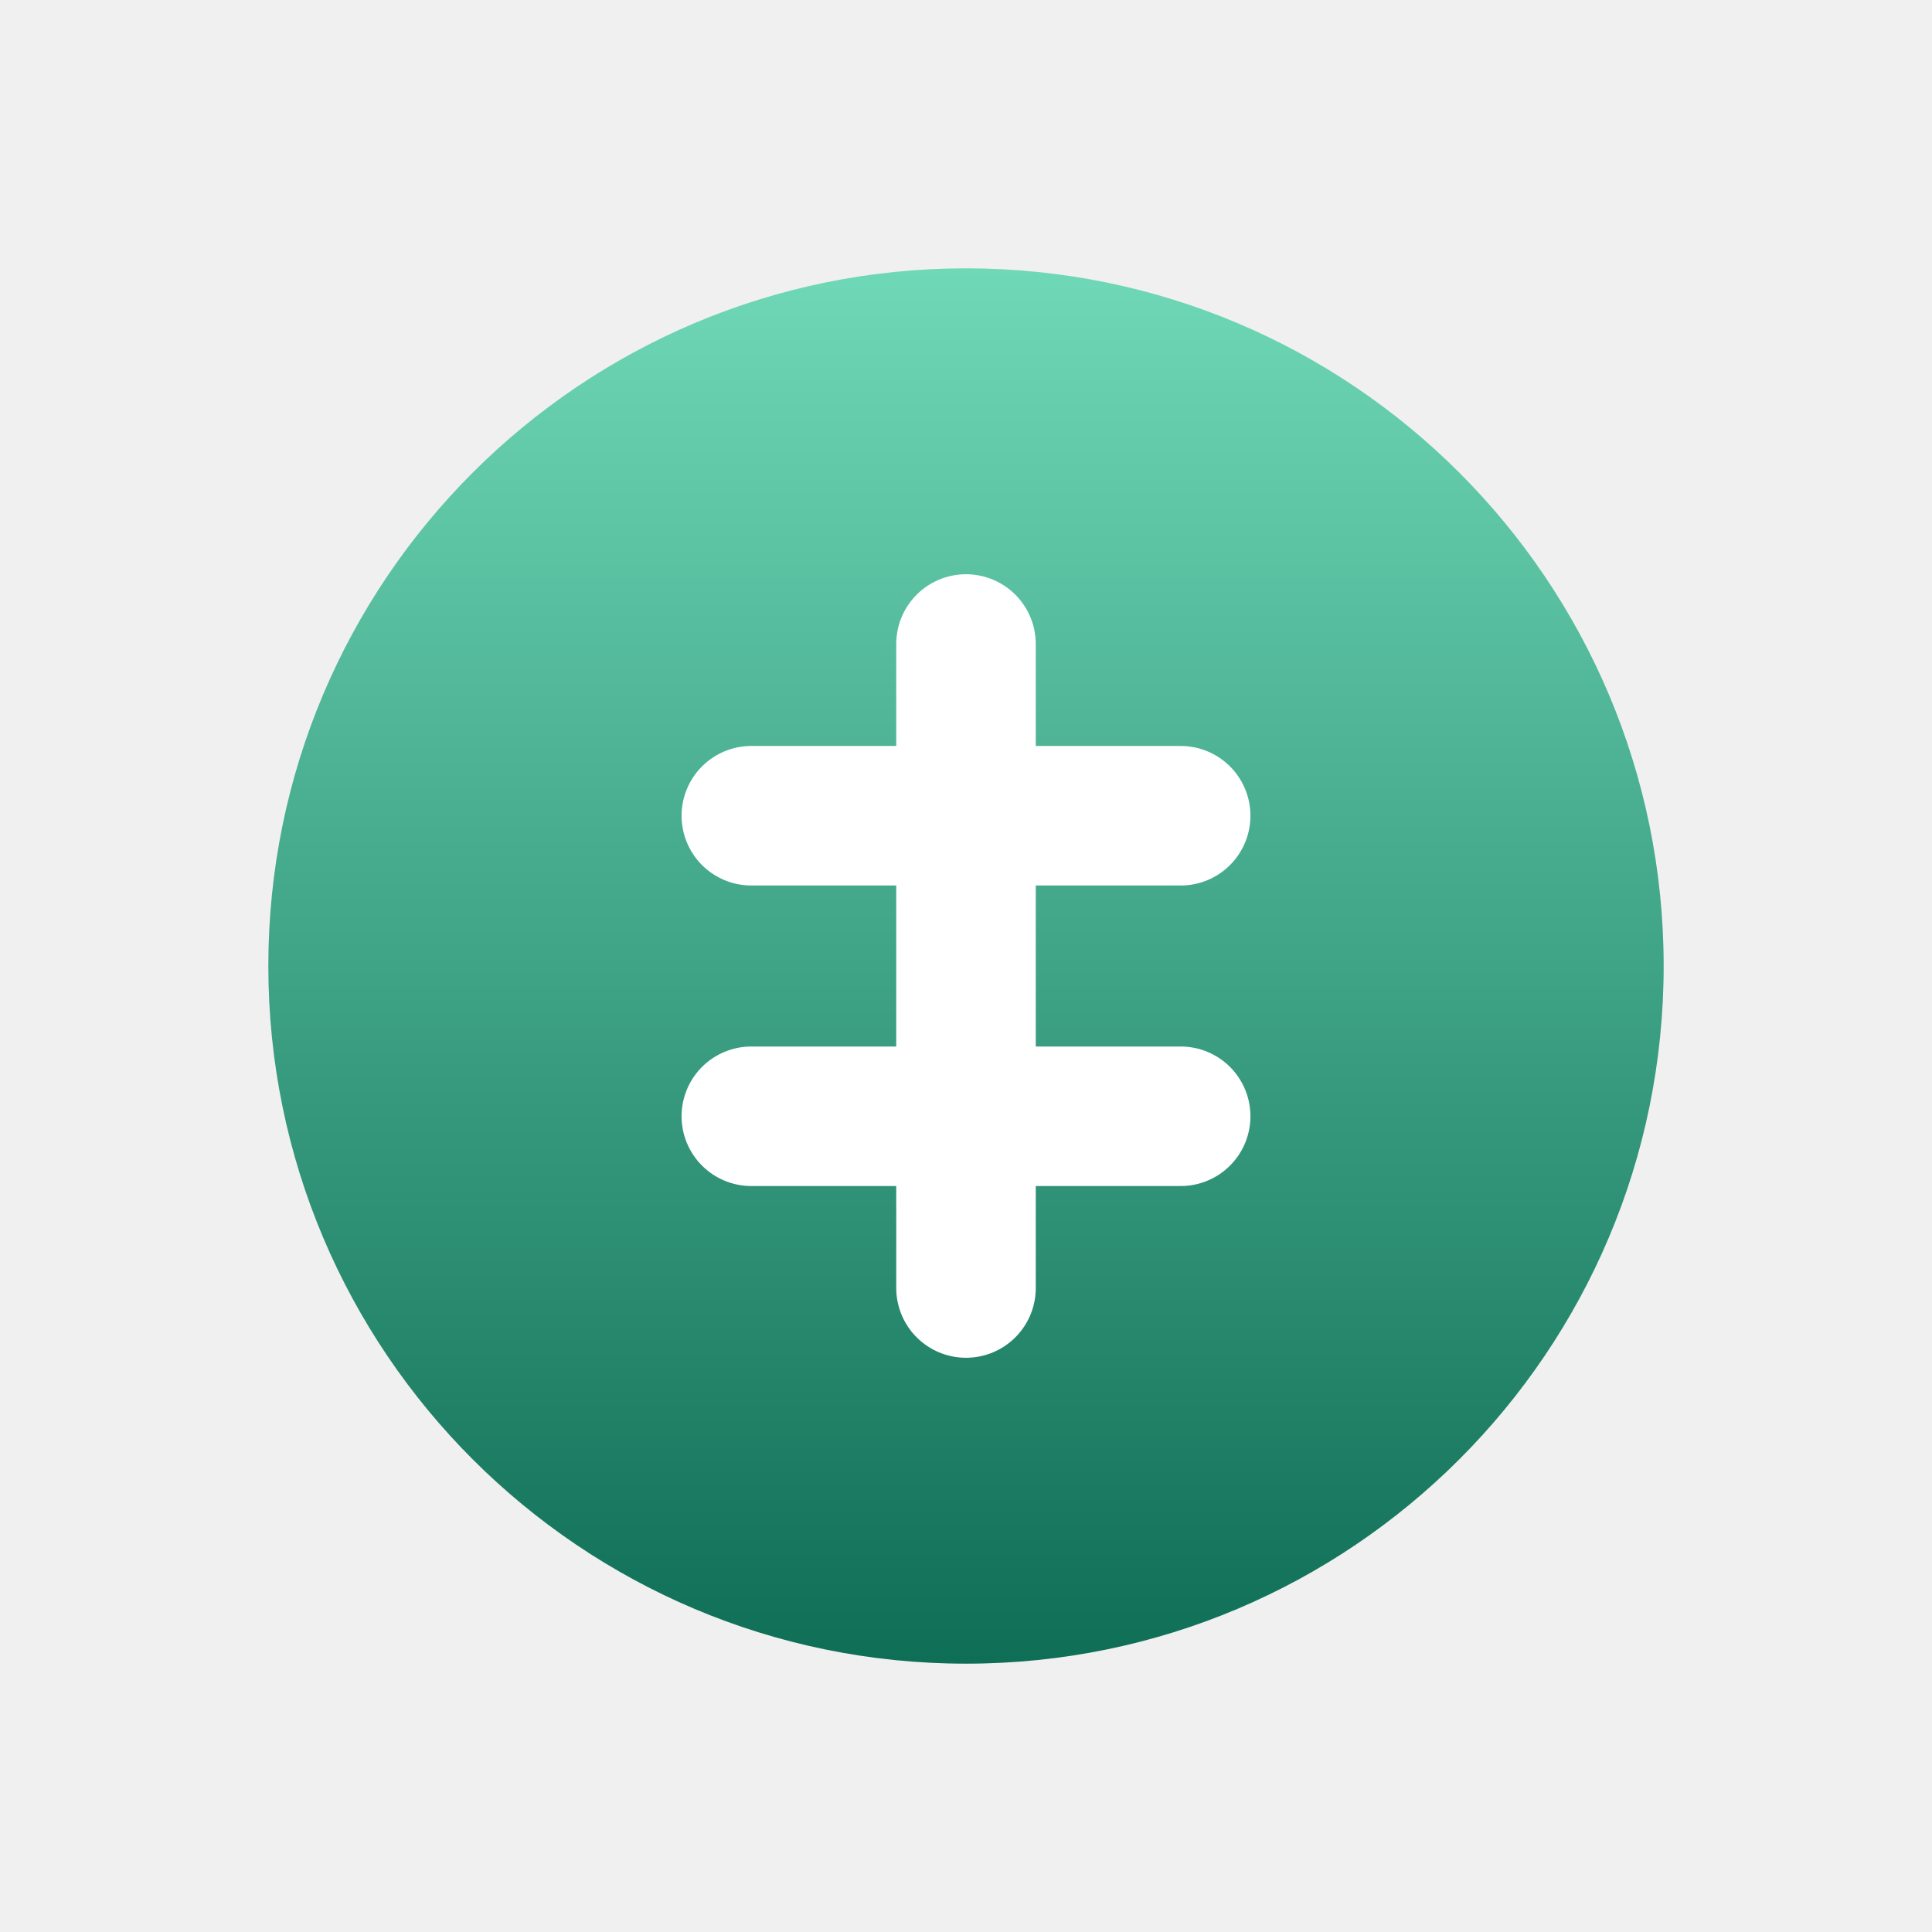
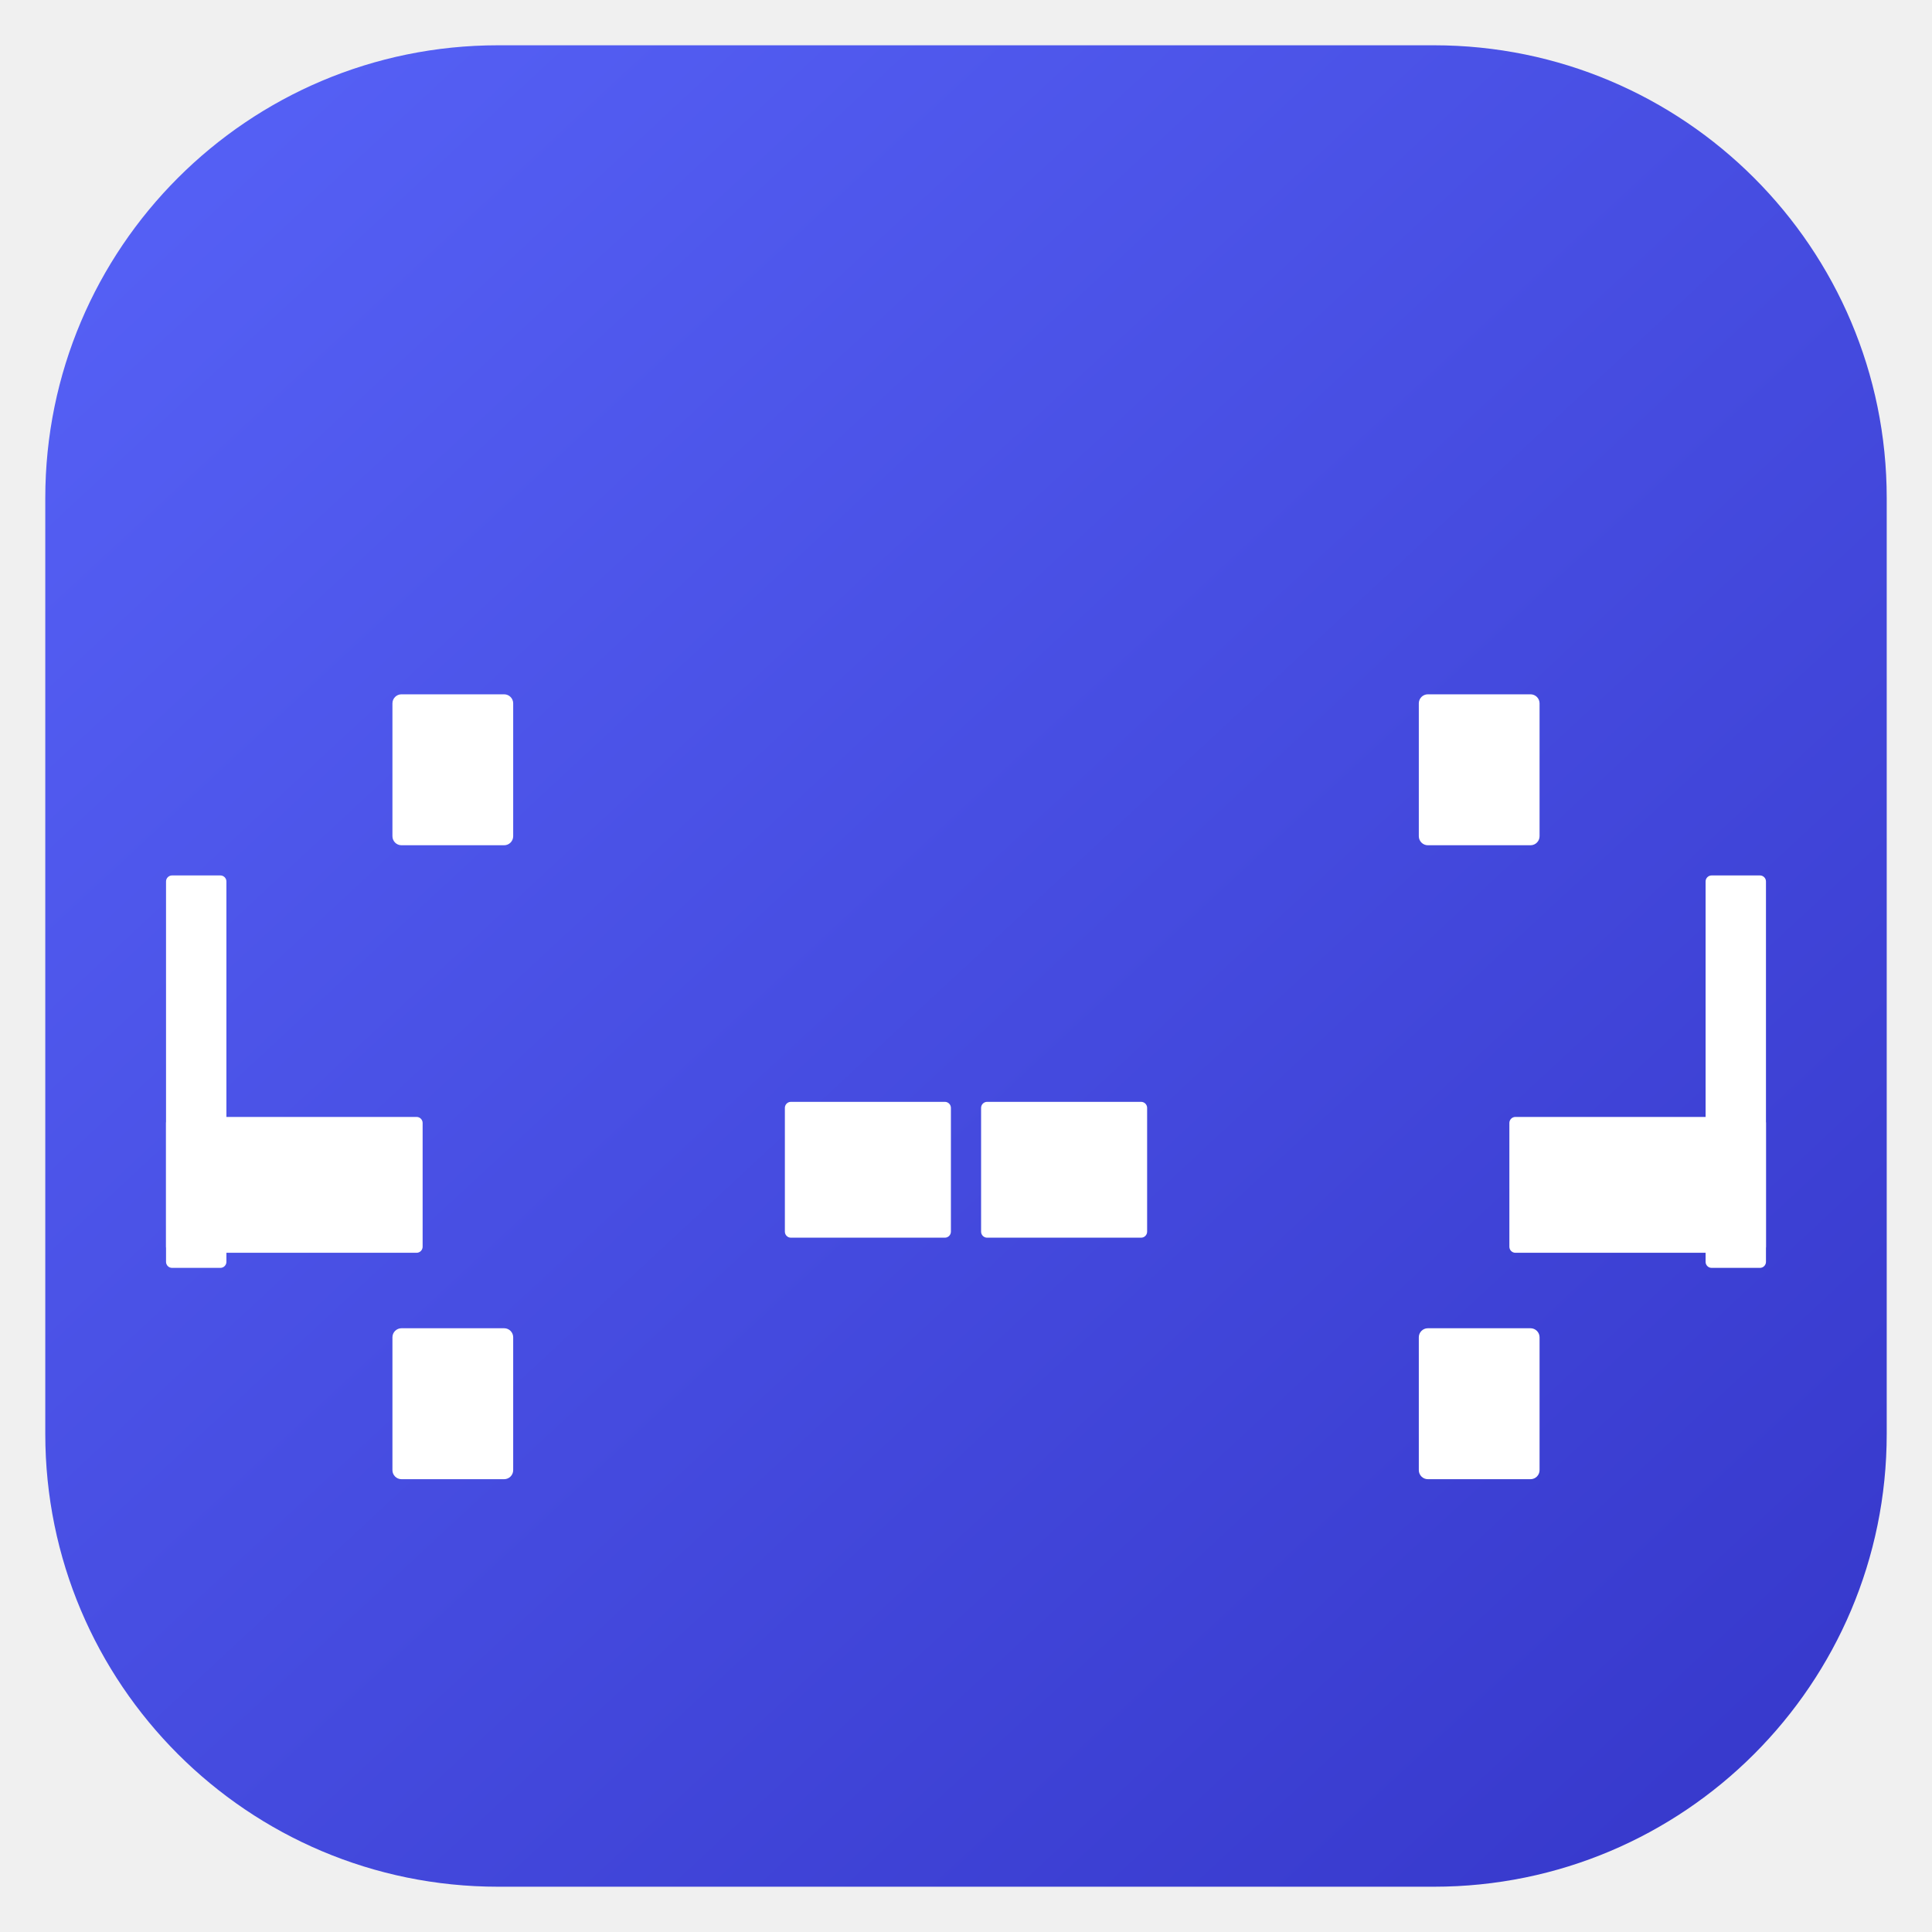
- <svg xmlns="http://www.w3.org/2000/svg" width="36" height="36" viewBox="0 0 36 36" fill="none">
-   <circle cx="18" cy="18" r="13" fill="url(#a)" />
-   <path d="M18 12v12M14 15.2h8M14 20.8h8" stroke="#FFFFFF" stroke-width="2.6" stroke-linecap="round" />
+ <svg xmlns="http://www.w3.org/2000/svg" width="64" height="64" viewBox="0 0 64 64" fill="none">
  <defs>
-     <linearGradient id="a" x1="18" y1="5" x2="18" y2="31" gradientUnits="userSpaceOnUse">
-       <stop stop-color="#6FD8B6" />
-       <stop offset="1" stop-color="#0F6E56" />
+     <linearGradient id="ms-bg" x1="6" y1="4" x2="58" y2="60" gradientUnits="userSpaceOnUse">
+       <stop stop-color="#5560F5" />
+       <stop offset="1" stop-color="#3739CC" />
    </linearGradient>
  </defs>
+   <rect x="1.5" y="1.5" width="61" height="61" rx="15" fill="url(#ms-bg)" />
+   <g fill="#FFFFFF">
+     <rect x="13" y="23" width="4" height="5" rx="0.3" />
+     <rect x="47" y="23" width="4" height="5" rx="0.3" />
+     <rect x="13" y="44" width="4" height="5" rx="0.3" />
+     <rect x="47" y="44" width="4" height="5" rx="0.3" />
+     <rect x="5.5" y="29" width="2" height="13" rx="0.2" />
+     <rect x="5.5" y="37" width="8.5" height="4.5" rx="0.2" />
+     <rect x="56.5" y="29" width="2" height="13" rx="0.2" />
+     <rect x="50" y="37" width="8.5" height="4.5" rx="0.2" />
+     <rect x="26" y="36.5" width="5.5" height="4.5" rx="0.2" />
+     <rect x="32.5" y="36.5" width="5.5" height="4.5" rx="0.2" />
+   </g>
</svg>
